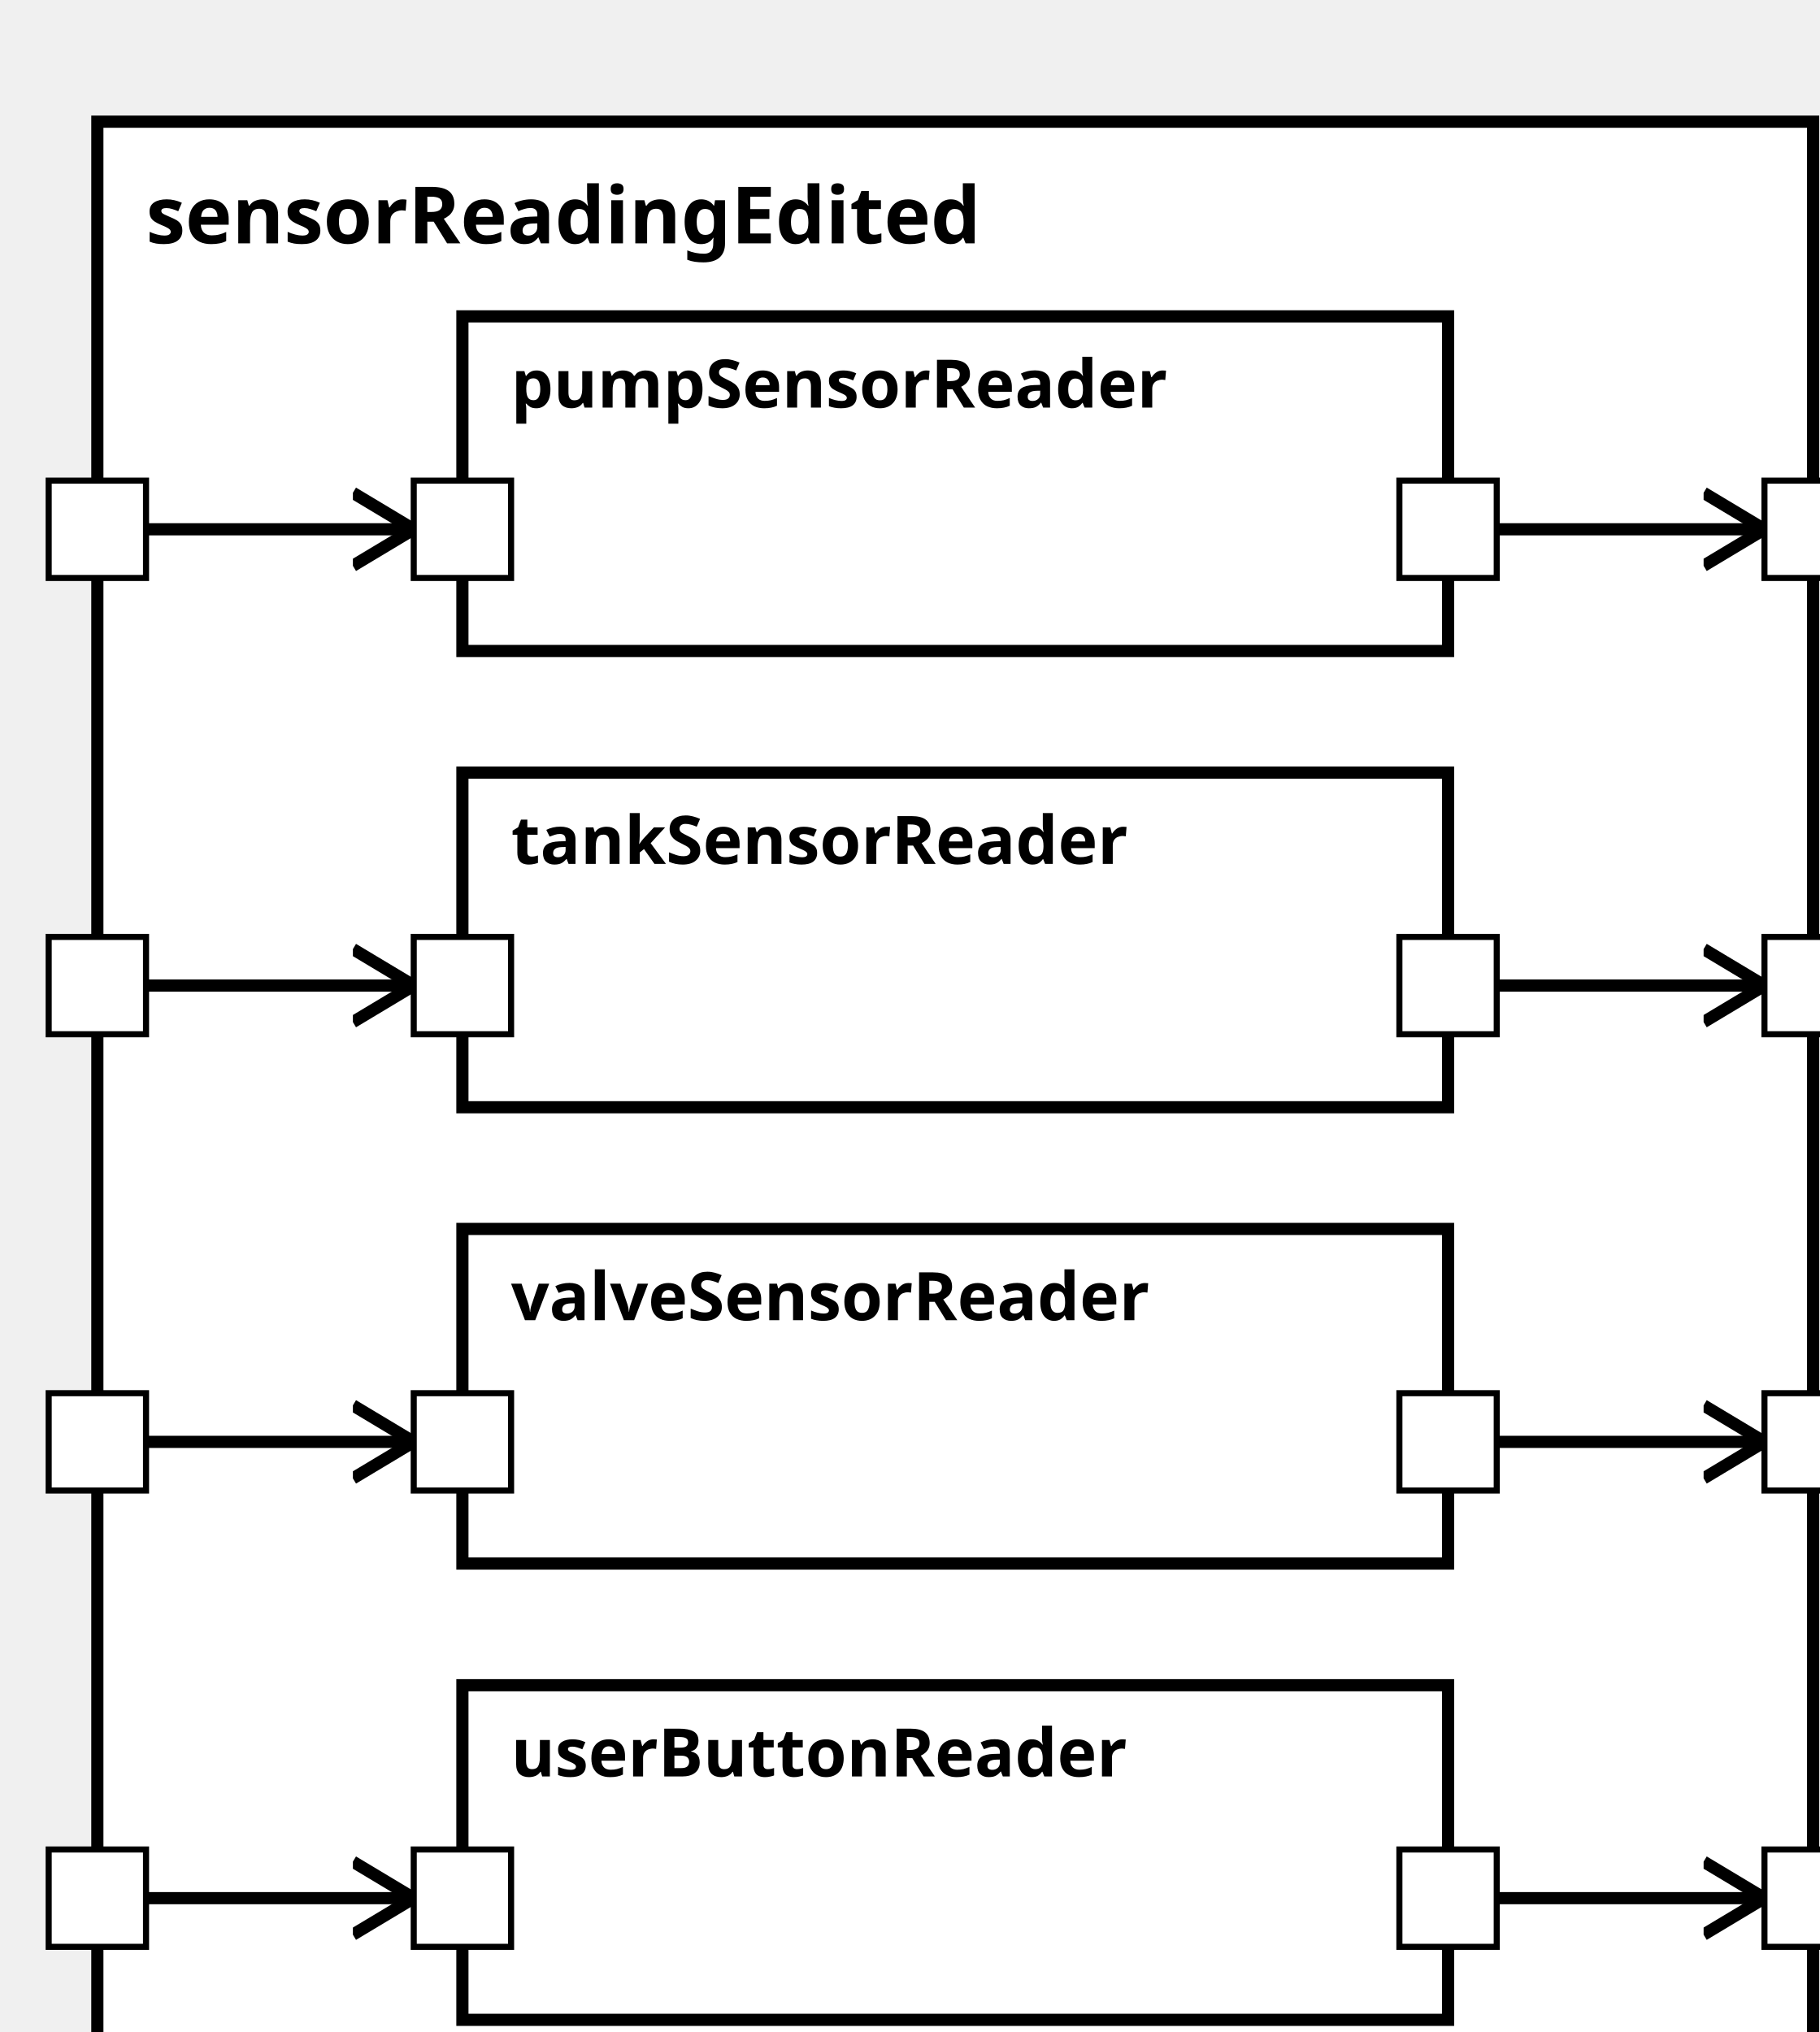
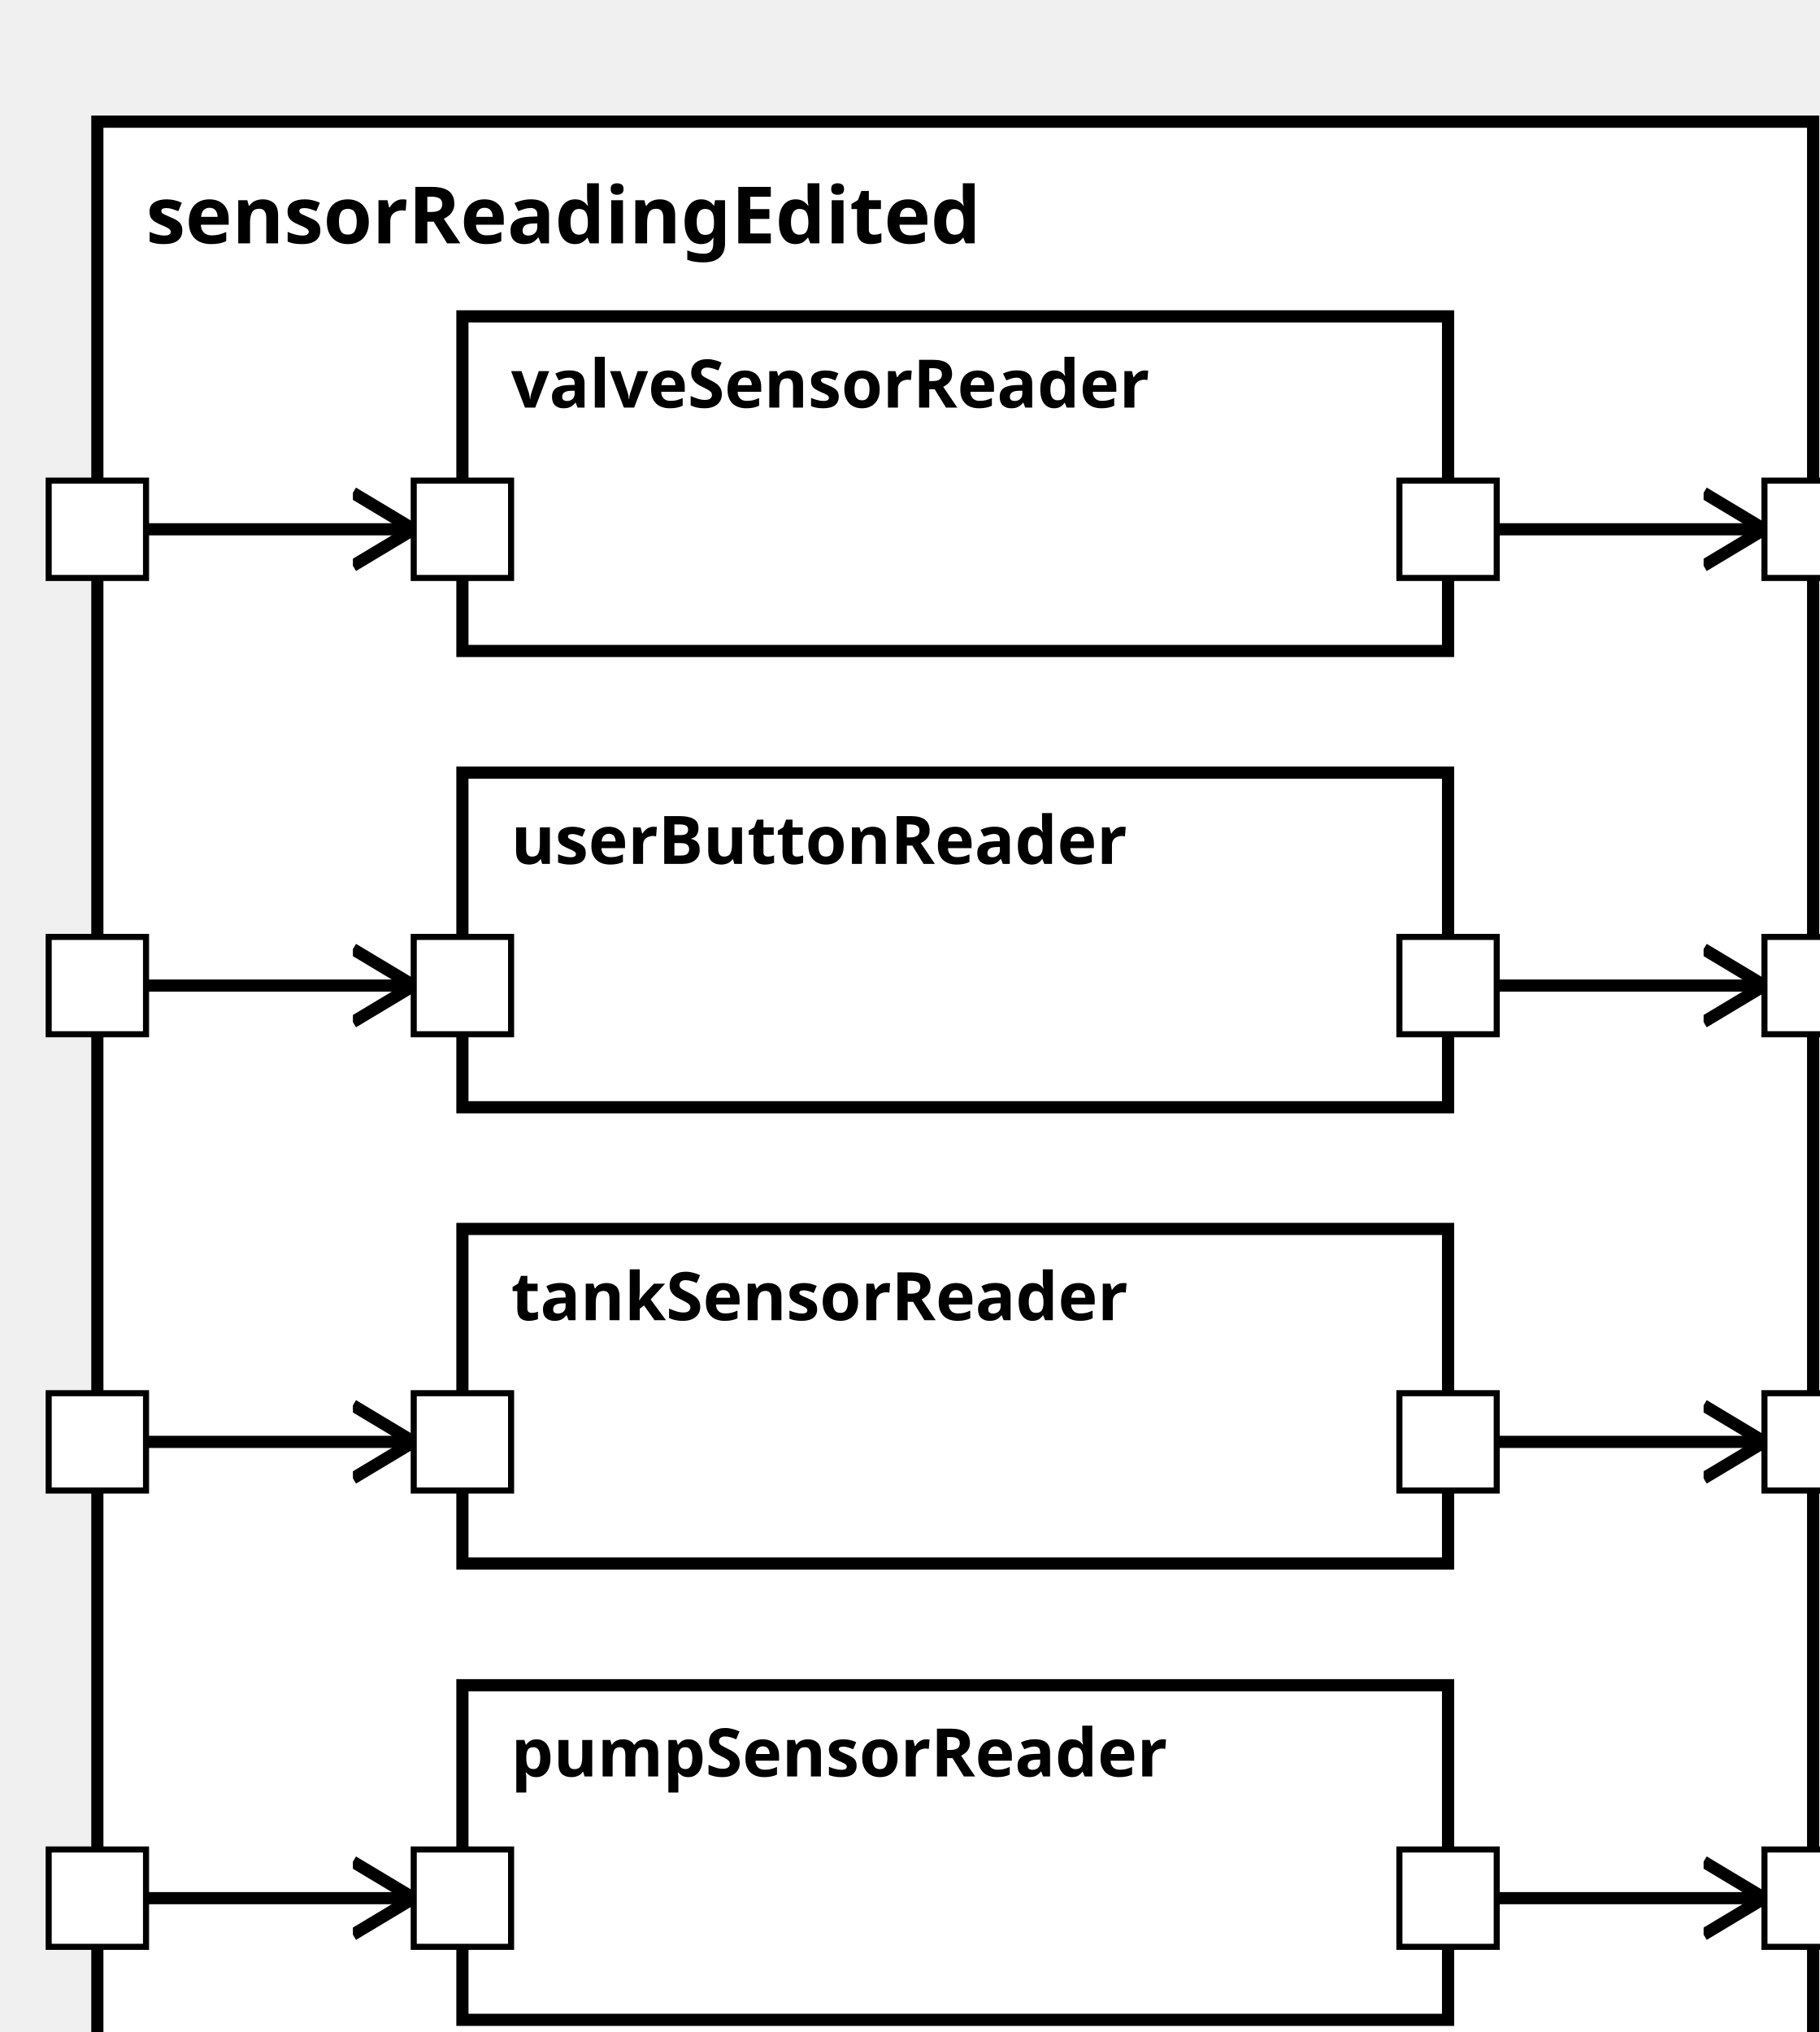
<svg xmlns="http://www.w3.org/2000/svg" xmlns:xlink="http://www.w3.org/1999/xlink" width="100%" height="100%" version="1.1">
  <svg version="1.1">
    <g transform="translate(16 20)">
      <rect id="62" width="282" height="332" style="fill:white;stroke:black;stroke-width:2;fill-opacity:1.0;stroke-opacity:1.0" />
      <text x="8" y="20" style="font-weight: bold" font-family="Verdana" font-size="13" fill="black">
            sensorReadingEdited
    </text>
    </g>
  </svg>
-   <g transform="translate(76 52)">
-     <rect data-name="pumpStationExample.sensorReadingEdited.pumpSensorReader" id="64" width="162" height="55" style="fill:white;stroke:black;stroke-width:2;fill-opacity:1.0;stroke-opacity:1.0" />
+   <g transform="translate(76 277)">
+     <rect data-name="pumpStationExample.sensorReadingEdited.pumpSensorReader" id="67" width="162" height="55" style="fill:white;stroke:black;stroke-width:2;fill-opacity:1.0;stroke-opacity:1.0" />
    <text x="8" y="15" alignment-baseline="middle" style="font-weight: bold" font-family="Verdana" font-size="11" fill="black">
    pumpSensorReader
    </text>
  </g>
-   <g transform="translate(76 277)">
-     <rect data-name="pumpStationExample.sensorReadingEdited.userButtonReader" id="67" width="162" height="55" style="fill:white;stroke:black;stroke-width:2;fill-opacity:1.0;stroke-opacity:1.0" />
+   <g transform="translate(76 127)">
+     <rect data-name="pumpStationExample.sensorReadingEdited.userButtonReader" id="65" width="162" height="55" style="fill:white;stroke:black;stroke-width:2;fill-opacity:1.0;stroke-opacity:1.0" />
    <text x="8" y="15" alignment-baseline="middle" style="font-weight: bold" font-family="Verdana" font-size="11" fill="black">
    userButtonReader
    </text>
  </g>
-   <g transform="translate(76 127)">
-     <rect data-name="pumpStationExample.sensorReadingEdited.tankSensorReader" id="65" width="162" height="55" style="fill:white;stroke:black;stroke-width:2;fill-opacity:1.0;stroke-opacity:1.0" />
+   <g transform="translate(76 202)">
+     <rect data-name="pumpStationExample.sensorReadingEdited.tankSensorReader" id="66" width="162" height="55" style="fill:white;stroke:black;stroke-width:2;fill-opacity:1.0;stroke-opacity:1.0" />
    <text x="8" y="15" alignment-baseline="middle" style="font-weight: bold" font-family="Verdana" font-size="11" fill="black">
    tankSensorReader
    </text>
  </g>
-   <g transform="translate(76 202)">
-     <rect data-name="pumpStationExample.sensorReadingEdited.valveSensorReader" id="66" width="162" height="55" style="fill:white;stroke:black;stroke-width:2;fill-opacity:1.0;stroke-opacity:1.0" />
+   <g transform="translate(76 52)">
+     <rect data-name="pumpStationExample.sensorReadingEdited.valveSensorReader" id="64" width="162" height="55" style="fill:white;stroke:black;stroke-width:2;fill-opacity:1.0;stroke-opacity:1.0" />
    <text x="8" y="15" alignment-baseline="middle" style="font-weight: bold" font-family="Verdana" font-size="11" fill="black">
    valveSensorReader
    </text>
  </g>
  <defs>
    <marker id="0,0,0" markerWidth="13" markerHeight="13" refX="5" refY="5" orient="auto">
      <polyline points="0,2 5,5 0,8" style="fill:none; stroke:rgb(0,0,0);                     stroke-width:1" />
    </marker>
  </defs>
+   <line stroke-linecap="square" x1="238" y1="312" x2="290" y2="312" style="stroke:rgb(0, 0,0);             stroke-width:2;                 marker-end: url(#0,0,0)             " />
+   <line stroke-linecap="square" x1="238" y1="162" x2="290" y2="162" style="stroke:rgb(0, 0,0);             stroke-width:2;                 marker-end: url(#0,0,0)             " />
  <line stroke-linecap="square" x1="238" y1="87" x2="290" y2="87" style="stroke:rgb(0, 0,0);             stroke-width:2;                 marker-end: url(#0,0,0)             " />
-   <line stroke-linecap="square" x1="238" y1="312" x2="290" y2="312" style="stroke:rgb(0, 0,0);             stroke-width:2;                 marker-end: url(#0,0,0)             " />
  <line stroke-linecap="square" x1="238" y1="237" x2="290" y2="237" style="stroke:rgb(0, 0,0);             stroke-width:2;                 marker-end: url(#0,0,0)             " />
-   <line stroke-linecap="square" x1="238" y1="162" x2="290" y2="162" style="stroke:rgb(0, 0,0);             stroke-width:2;                 marker-end: url(#0,0,0)             " />
-   <line stroke-linecap="square" x1="16" y1="87" x2="68" y2="87" style="stroke:rgb(0, 0,0);             stroke-width:2;                 marker-end: url(#0,0,0)             " />
  <line stroke-linecap="square" x1="16" y1="312" x2="68" y2="312" style="stroke:rgb(0, 0,0);             stroke-width:2;                 marker-end: url(#0,0,0)             " />
  <line stroke-linecap="square" x1="16" y1="162" x2="68" y2="162" style="stroke:rgb(0, 0,0);             stroke-width:2;                 marker-end: url(#0,0,0)             " />
  <line stroke-linecap="square" x1="16" y1="237" x2="68" y2="237" style="stroke:rgb(0, 0,0);             stroke-width:2;                 marker-end: url(#0,0,0)             " />
+   <line stroke-linecap="square" x1="16" y1="87" x2="68" y2="87" style="stroke:rgb(0, 0,0);             stroke-width:2;                 marker-end: url(#0,0,0)             " />
  <defs>
    <rect id="port" x="0" y="0" width="16" height="16" style="fill:white;stroke:rgb(0,0,0);stroke-width:1;fill-opacity:1.0;stroke-opacity:1.0" />
  </defs>
+   <use x="8" y="154" xlink:href="#port" />
+   <text text-anchor="end" alignment-baseline="middle" x="4" y="164" transform="rotate(0,4,164)" style="font-weight: regular" font-family="Verdana" font-size="9" fill="black">
+ 
+ </text>
+   <use x="8" y="229" xlink:href="#port" />
+   <text text-anchor="end" alignment-baseline="middle" x="4" y="239" transform="rotate(0,4,239)" style="font-weight: regular" font-family="Verdana" font-size="9" fill="black">
+ 
+ </text>
  <use x="8" y="304" xlink:href="#port" />
  <text text-anchor="end" alignment-baseline="middle" x="4" y="314" transform="rotate(0,4,314)" style="font-weight: regular" font-family="Verdana" font-size="9" fill="black">
- 
- </text>
-   <use x="8" y="154" xlink:href="#port" />
-   <text text-anchor="end" alignment-baseline="middle" x="4" y="164" transform="rotate(0,4,164)" style="font-weight: regular" font-family="Verdana" font-size="9" fill="black">

</text>
  <use x="8" y="79" xlink:href="#port" />
  <text text-anchor="end" alignment-baseline="middle" x="4" y="89" transform="rotate(0,4,89)" style="font-weight: regular" font-family="Verdana" font-size="9" fill="black">

</text>
-   <use x="8" y="229" xlink:href="#port" />
-   <text text-anchor="end" alignment-baseline="middle" x="4" y="239" transform="rotate(0,4,239)" style="font-weight: regular" font-family="Verdana" font-size="9" fill="black">
+   <use x="290" y="304" xlink:href="#port" />
+   <text text-anchor="start" alignment-baseline="middle" x="310" y="314" transform="rotate(0,310,314)" style="font-weight: regular" font-family="Verdana" font-size="9" fill="black">
+ 
+ </text>
+   <use x="290" y="154" xlink:href="#port" />
+   <text text-anchor="start" alignment-baseline="middle" x="310" y="164" transform="rotate(0,310,164)" style="font-weight: regular" font-family="Verdana" font-size="9" fill="black">

</text>
  <use x="290" y="79" xlink:href="#port" />
  <text text-anchor="start" alignment-baseline="middle" x="310" y="89" transform="rotate(0,310,89)" style="font-weight: regular" font-family="Verdana" font-size="9" fill="black">

</text>
-   <use x="290" y="304" xlink:href="#port" />
-   <text text-anchor="start" alignment-baseline="middle" x="310" y="314" transform="rotate(0,310,314)" style="font-weight: regular" font-family="Verdana" font-size="9" fill="black">
- 
- </text>
  <use x="290" y="229" xlink:href="#port" />
  <text text-anchor="start" alignment-baseline="middle" x="310" y="239" transform="rotate(0,310,239)" style="font-weight: regular" font-family="Verdana" font-size="9" fill="black">
- 
- </text>
-   <use x="290" y="154" xlink:href="#port" />
-   <text text-anchor="start" alignment-baseline="middle" x="310" y="164" transform="rotate(0,310,164)" style="font-weight: regular" font-family="Verdana" font-size="9" fill="black">
- 
- </text>
-   <use x="68" y="79" xlink:href="#port" />
-   <text text-anchor="start" alignment-baseline="middle" x="87" y="89" transform="rotate(0,87,89)" style="font-weight: regular" font-family="Verdana" font-size="9" fill="black">
- 
- </text>
-   <use x="230" y="79" xlink:href="#port" />
-   <text text-anchor="end" alignment-baseline="middle" x="227" y="89" transform="rotate(0,227,89)" style="font-weight: regular" font-family="Verdana" font-size="9" fill="black">

</text>
  <use x="68" y="304" xlink:href="#port" />
  <text text-anchor="start" alignment-baseline="middle" x="87" y="314" transform="rotate(0,87,314)" style="font-weight: regular" font-family="Verdana" font-size="9" fill="black">

</text>
  <use x="230" y="304" xlink:href="#port" />
  <text text-anchor="end" alignment-baseline="middle" x="227" y="314" transform="rotate(0,227,314)" style="font-weight: regular" font-family="Verdana" font-size="9" fill="black">

</text>
  <use x="68" y="154" xlink:href="#port" />
  <text text-anchor="start" alignment-baseline="middle" x="87" y="164" transform="rotate(0,87,164)" style="font-weight: regular" font-family="Verdana" font-size="9" fill="black">

</text>
  <use x="230" y="154" xlink:href="#port" />
  <text text-anchor="end" alignment-baseline="middle" x="227" y="164" transform="rotate(0,227,164)" style="font-weight: regular" font-family="Verdana" font-size="9" fill="black">

</text>
  <use x="68" y="229" xlink:href="#port" />
  <text text-anchor="start" alignment-baseline="middle" x="87" y="239" transform="rotate(0,87,239)" style="font-weight: regular" font-family="Verdana" font-size="9" fill="black">

</text>
  <use x="230" y="229" xlink:href="#port" />
  <text text-anchor="end" alignment-baseline="middle" x="227" y="239" transform="rotate(0,227,239)" style="font-weight: regular" font-family="Verdana" font-size="9" fill="black">

</text>
+   <use x="68" y="79" xlink:href="#port" />
+   <text text-anchor="start" alignment-baseline="middle" x="87" y="89" transform="rotate(0,87,89)" style="font-weight: regular" font-family="Verdana" font-size="9" fill="black">
+ 
+ </text>
+   <use x="230" y="79" xlink:href="#port" />
+   <text text-anchor="end" alignment-baseline="middle" x="227" y="89" transform="rotate(0,227,89)" style="font-weight: regular" font-family="Verdana" font-size="9" fill="black">
+ 
+ </text>
</svg>
